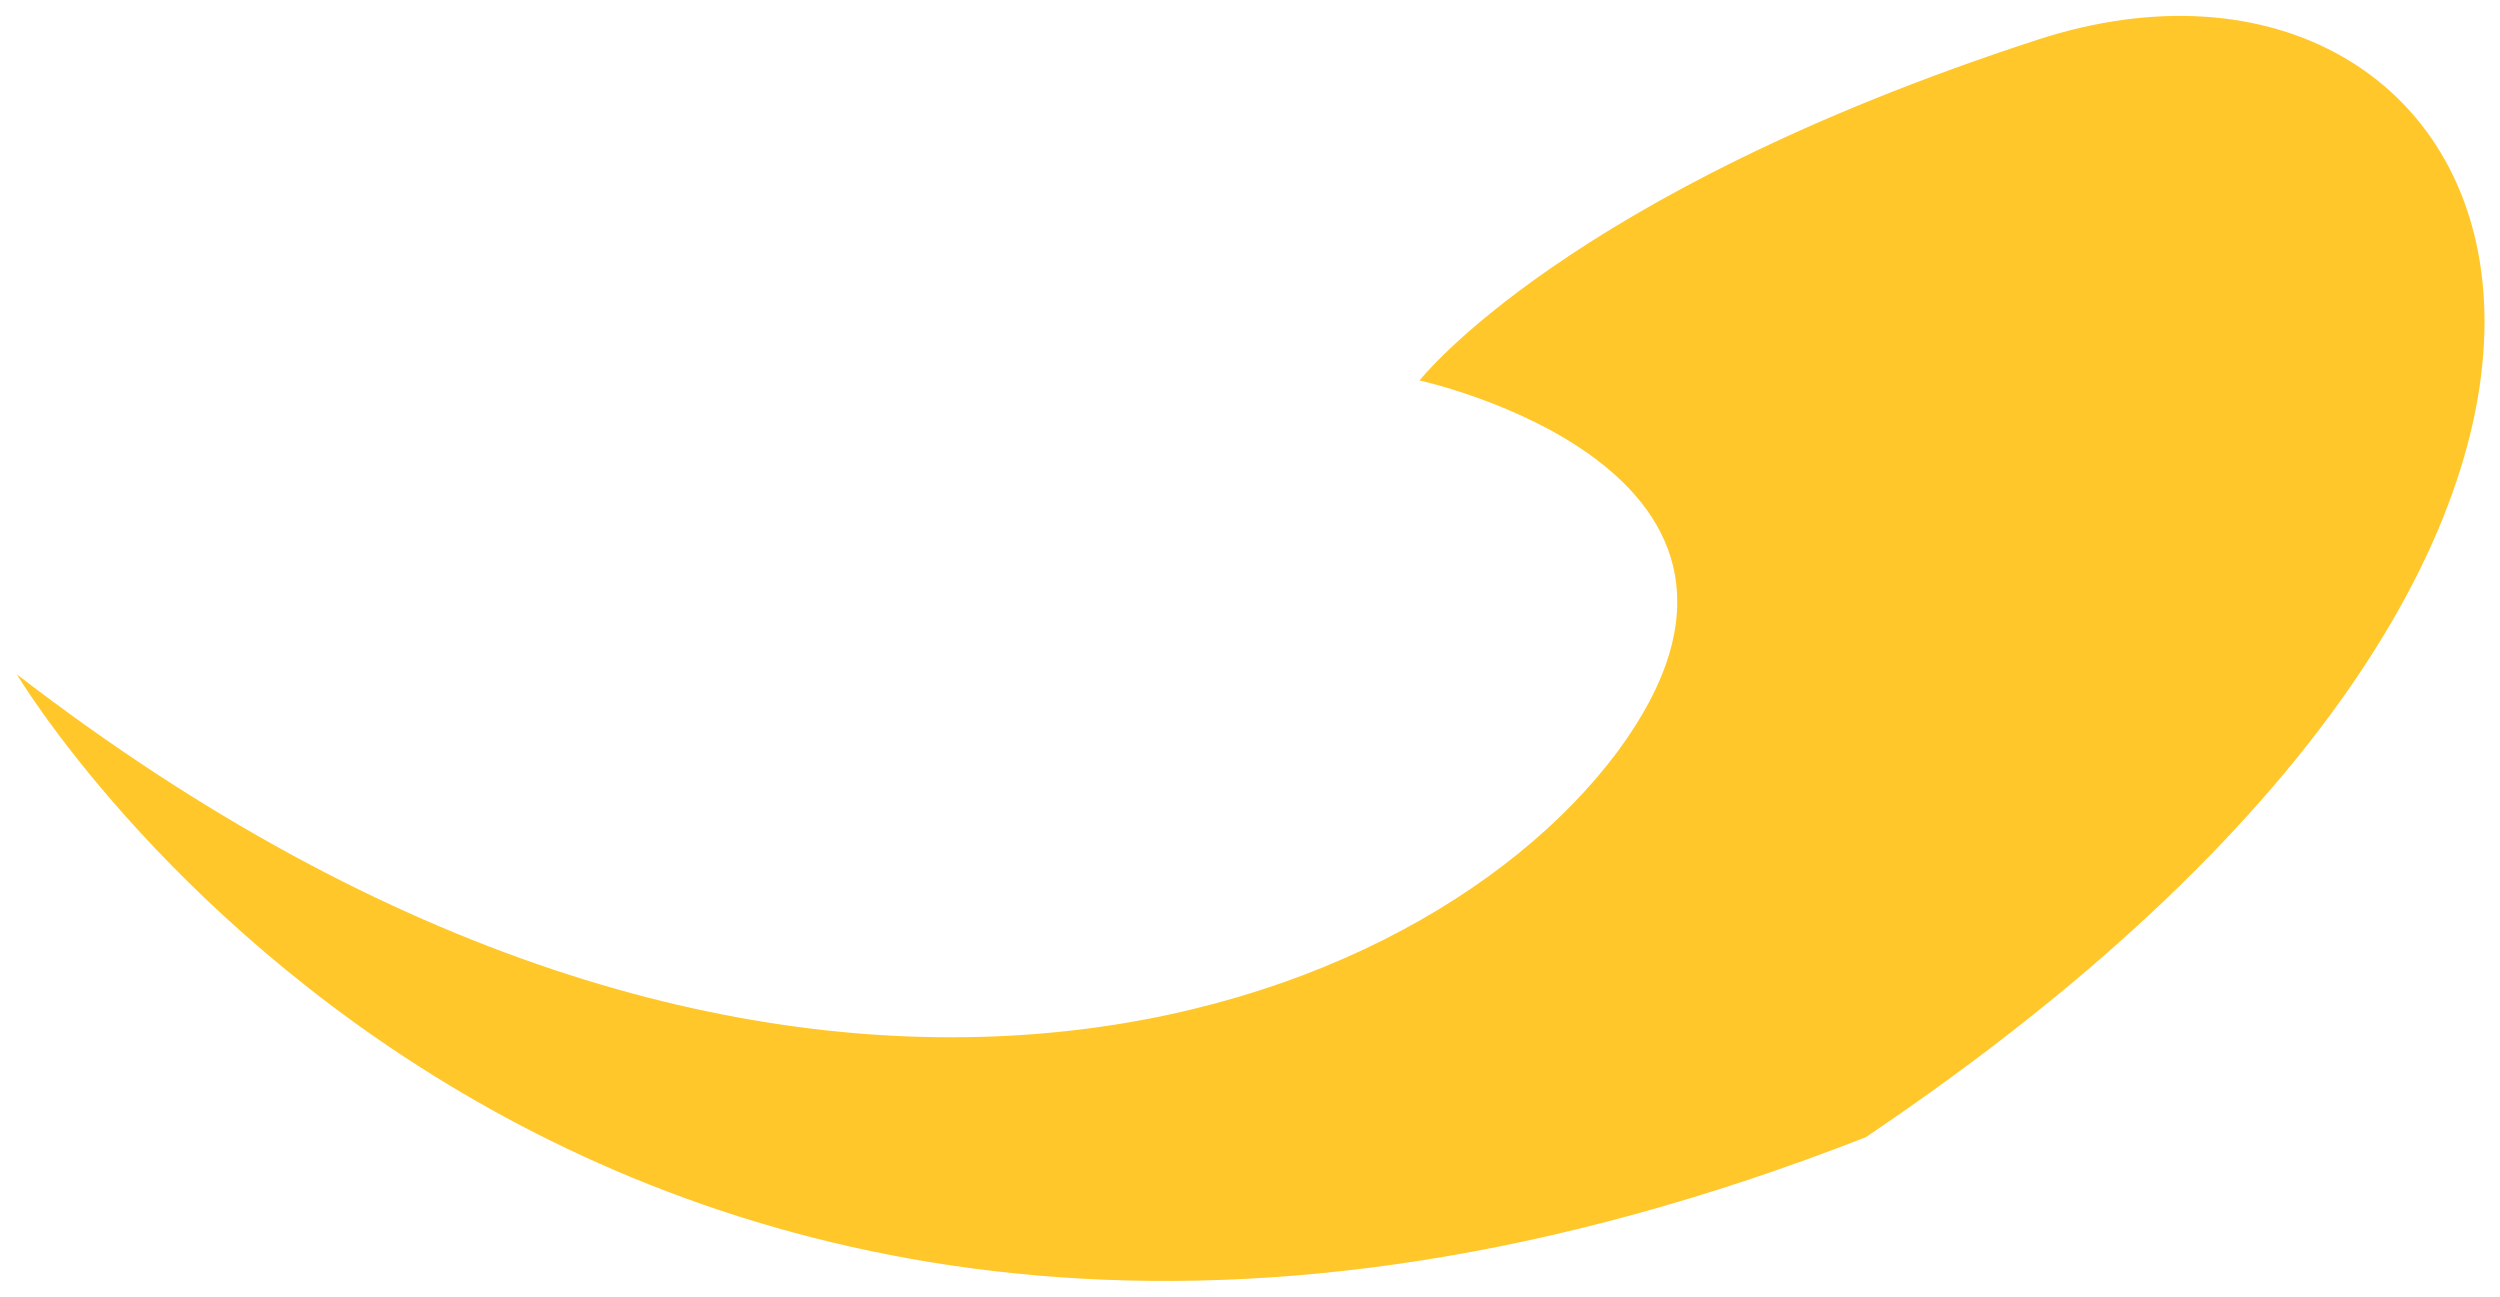
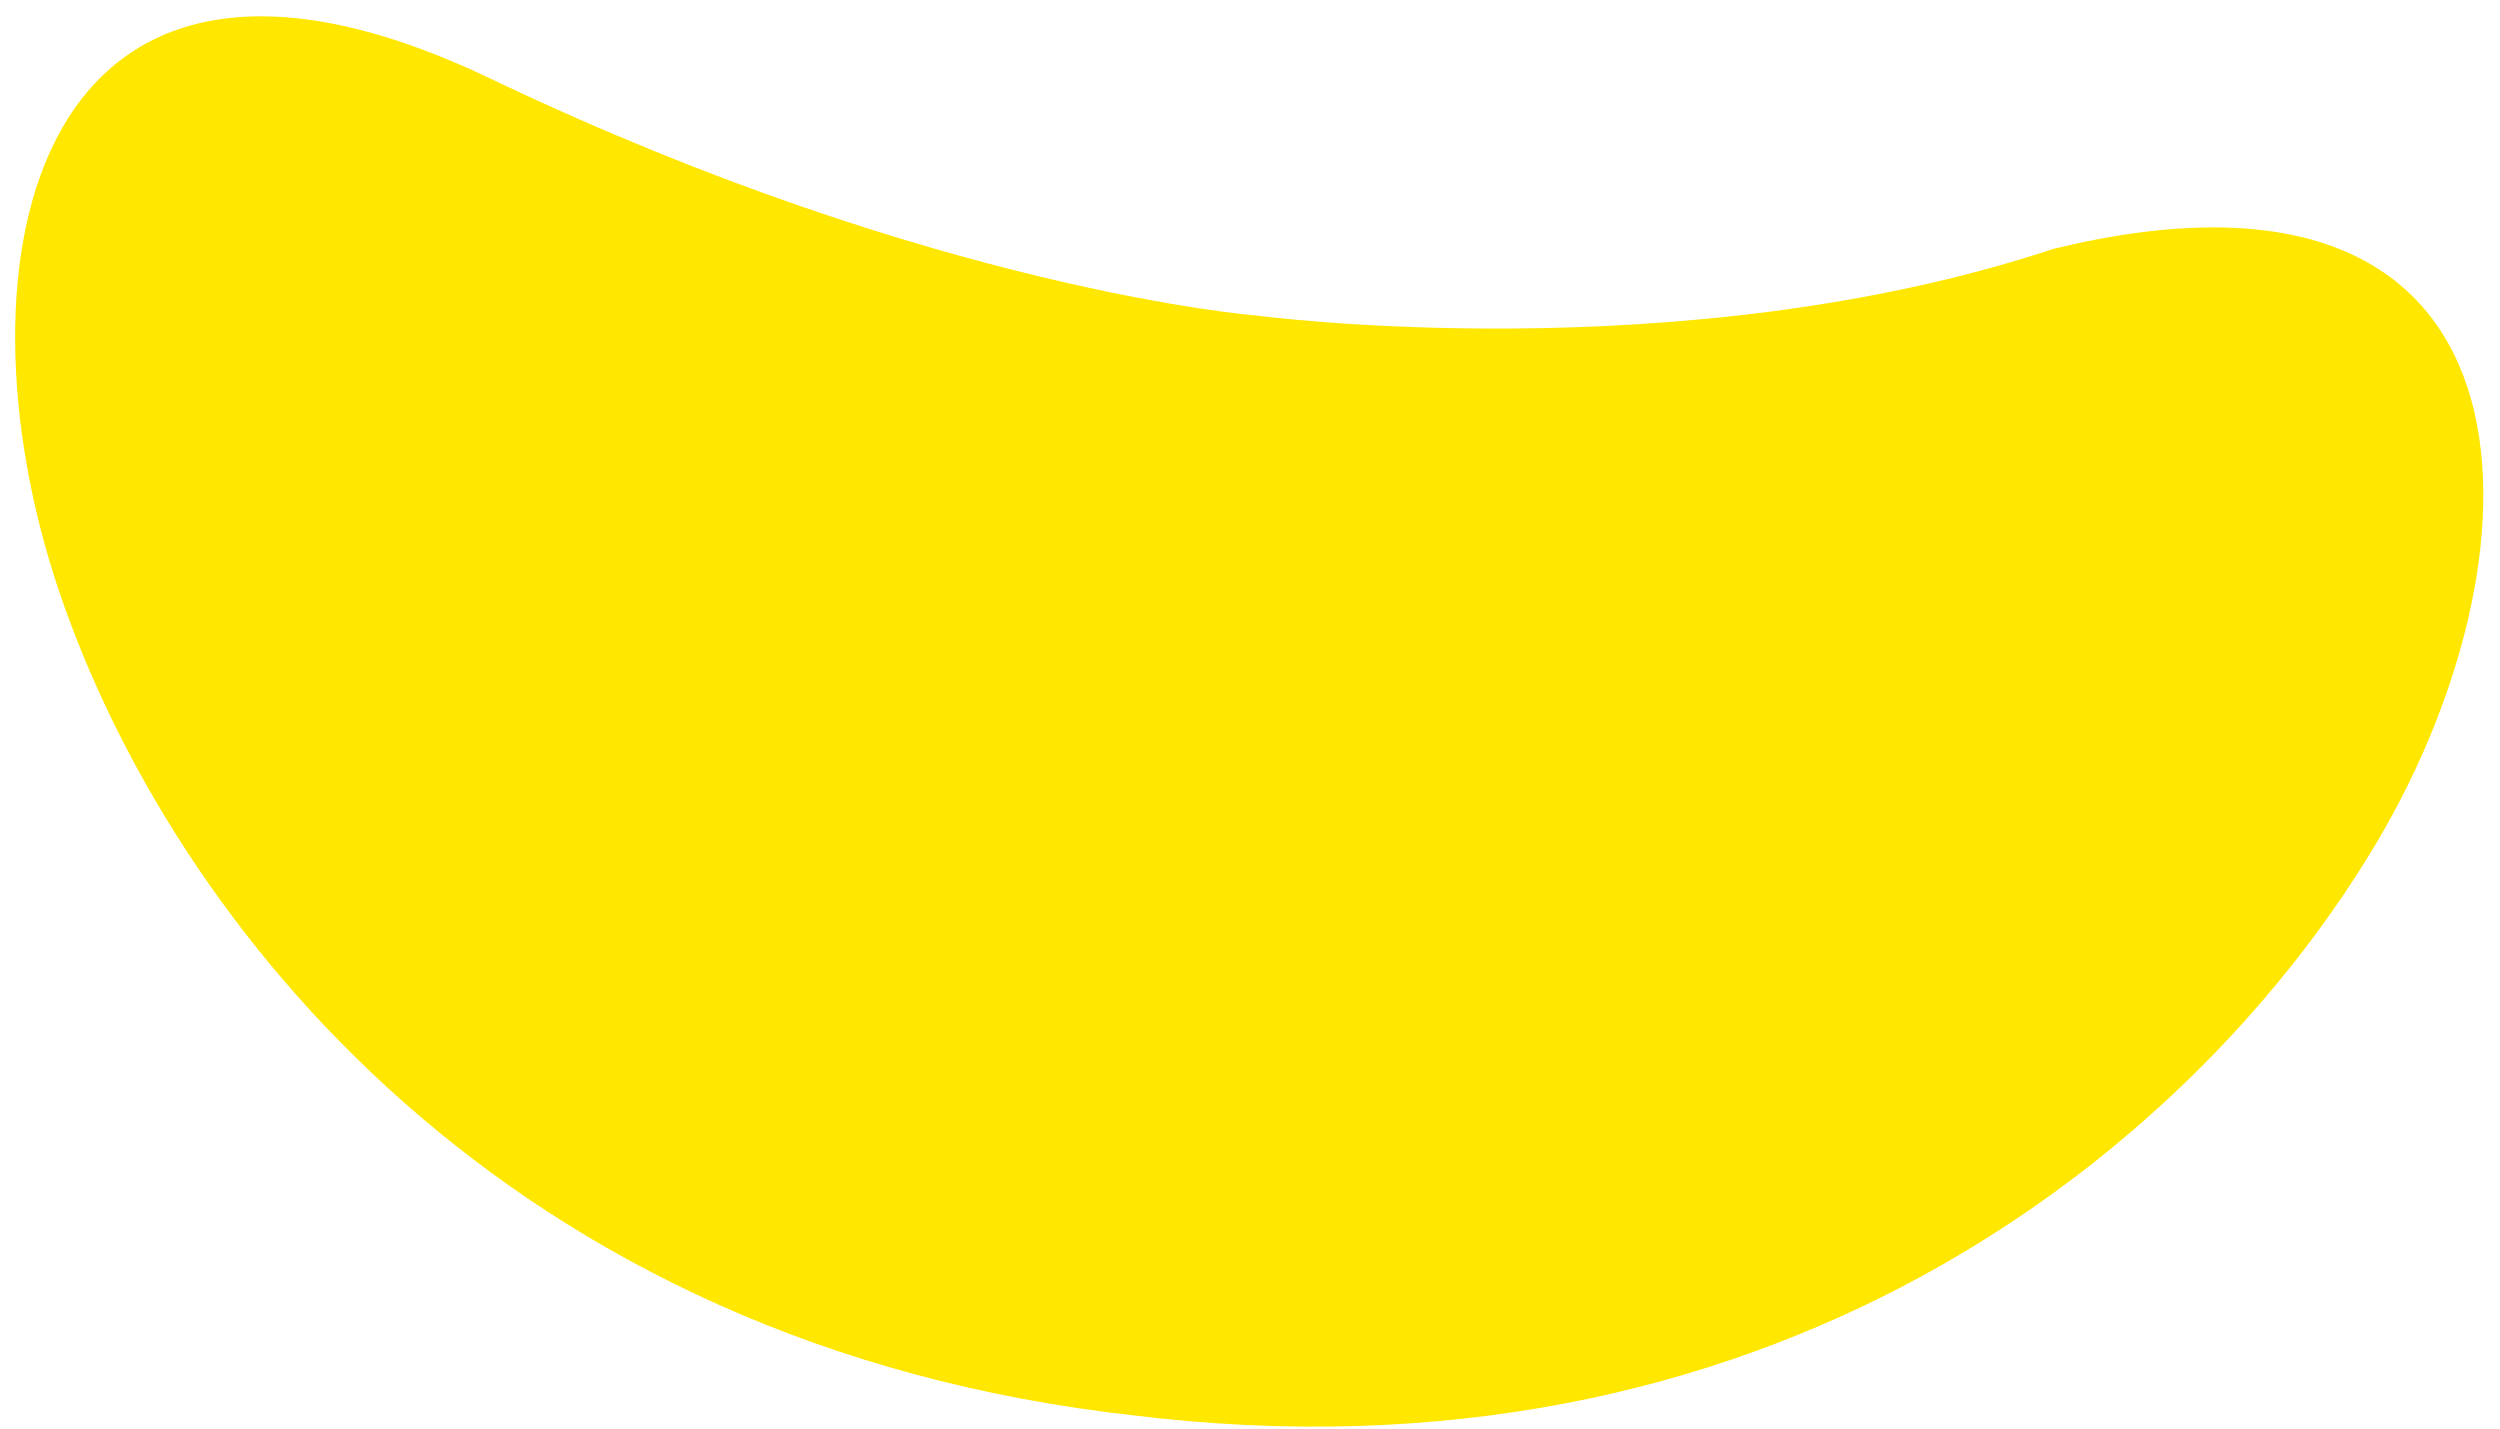
- <svg xmlns="http://www.w3.org/2000/svg" version="1.1" width="27px" height="14px">
-   <g transform="matrix(1 0 0 1 -186 -370 )">
-     <path d="M 22.006 0.429  C 16.91 2.086  15.331 4.109  15.331 4.109  C 15.331 4.109  19.735 5.064  17.464 8.125  C 15.193 11.159  8.269 13.518  0.182 7.283  C 0.182 7.283  6.358 17.675  20.15 12.282  C 30.369 5.401  27.101 -1.228  22.006 0.429  Z " fill-rule="nonzero" fill="#ffc729" stroke="none" transform="matrix(1 0 0 1 186 370 )" />
+ <svg xmlns="http://www.w3.org/2000/svg" version="1.1" width="28px" height="16px">
+   <g transform="matrix(1 0 0 1 -184 -367 )">
+     <path d="M 5.553 0.909  C 10.494 3.258  14.074 3.534  14.074 3.534  C 14.074 3.534  18.829 4.17  22.996 2.788  C 28.552 1.434  28.605 6.076  26.629 9.419  C 24.652 12.763  20.057 16.631  12.979 15.885  L 12.738 15.857  C 5.659 15.084  1.92 10.331  0.664 6.629  C -0.591 2.926  0.37 -1.605  5.553 0.909  Z " fill-rule="nonzero" fill="#ffe700" stroke="none" transform="matrix(1 0 0 1 184 367 )" />
  </g>
</svg>
